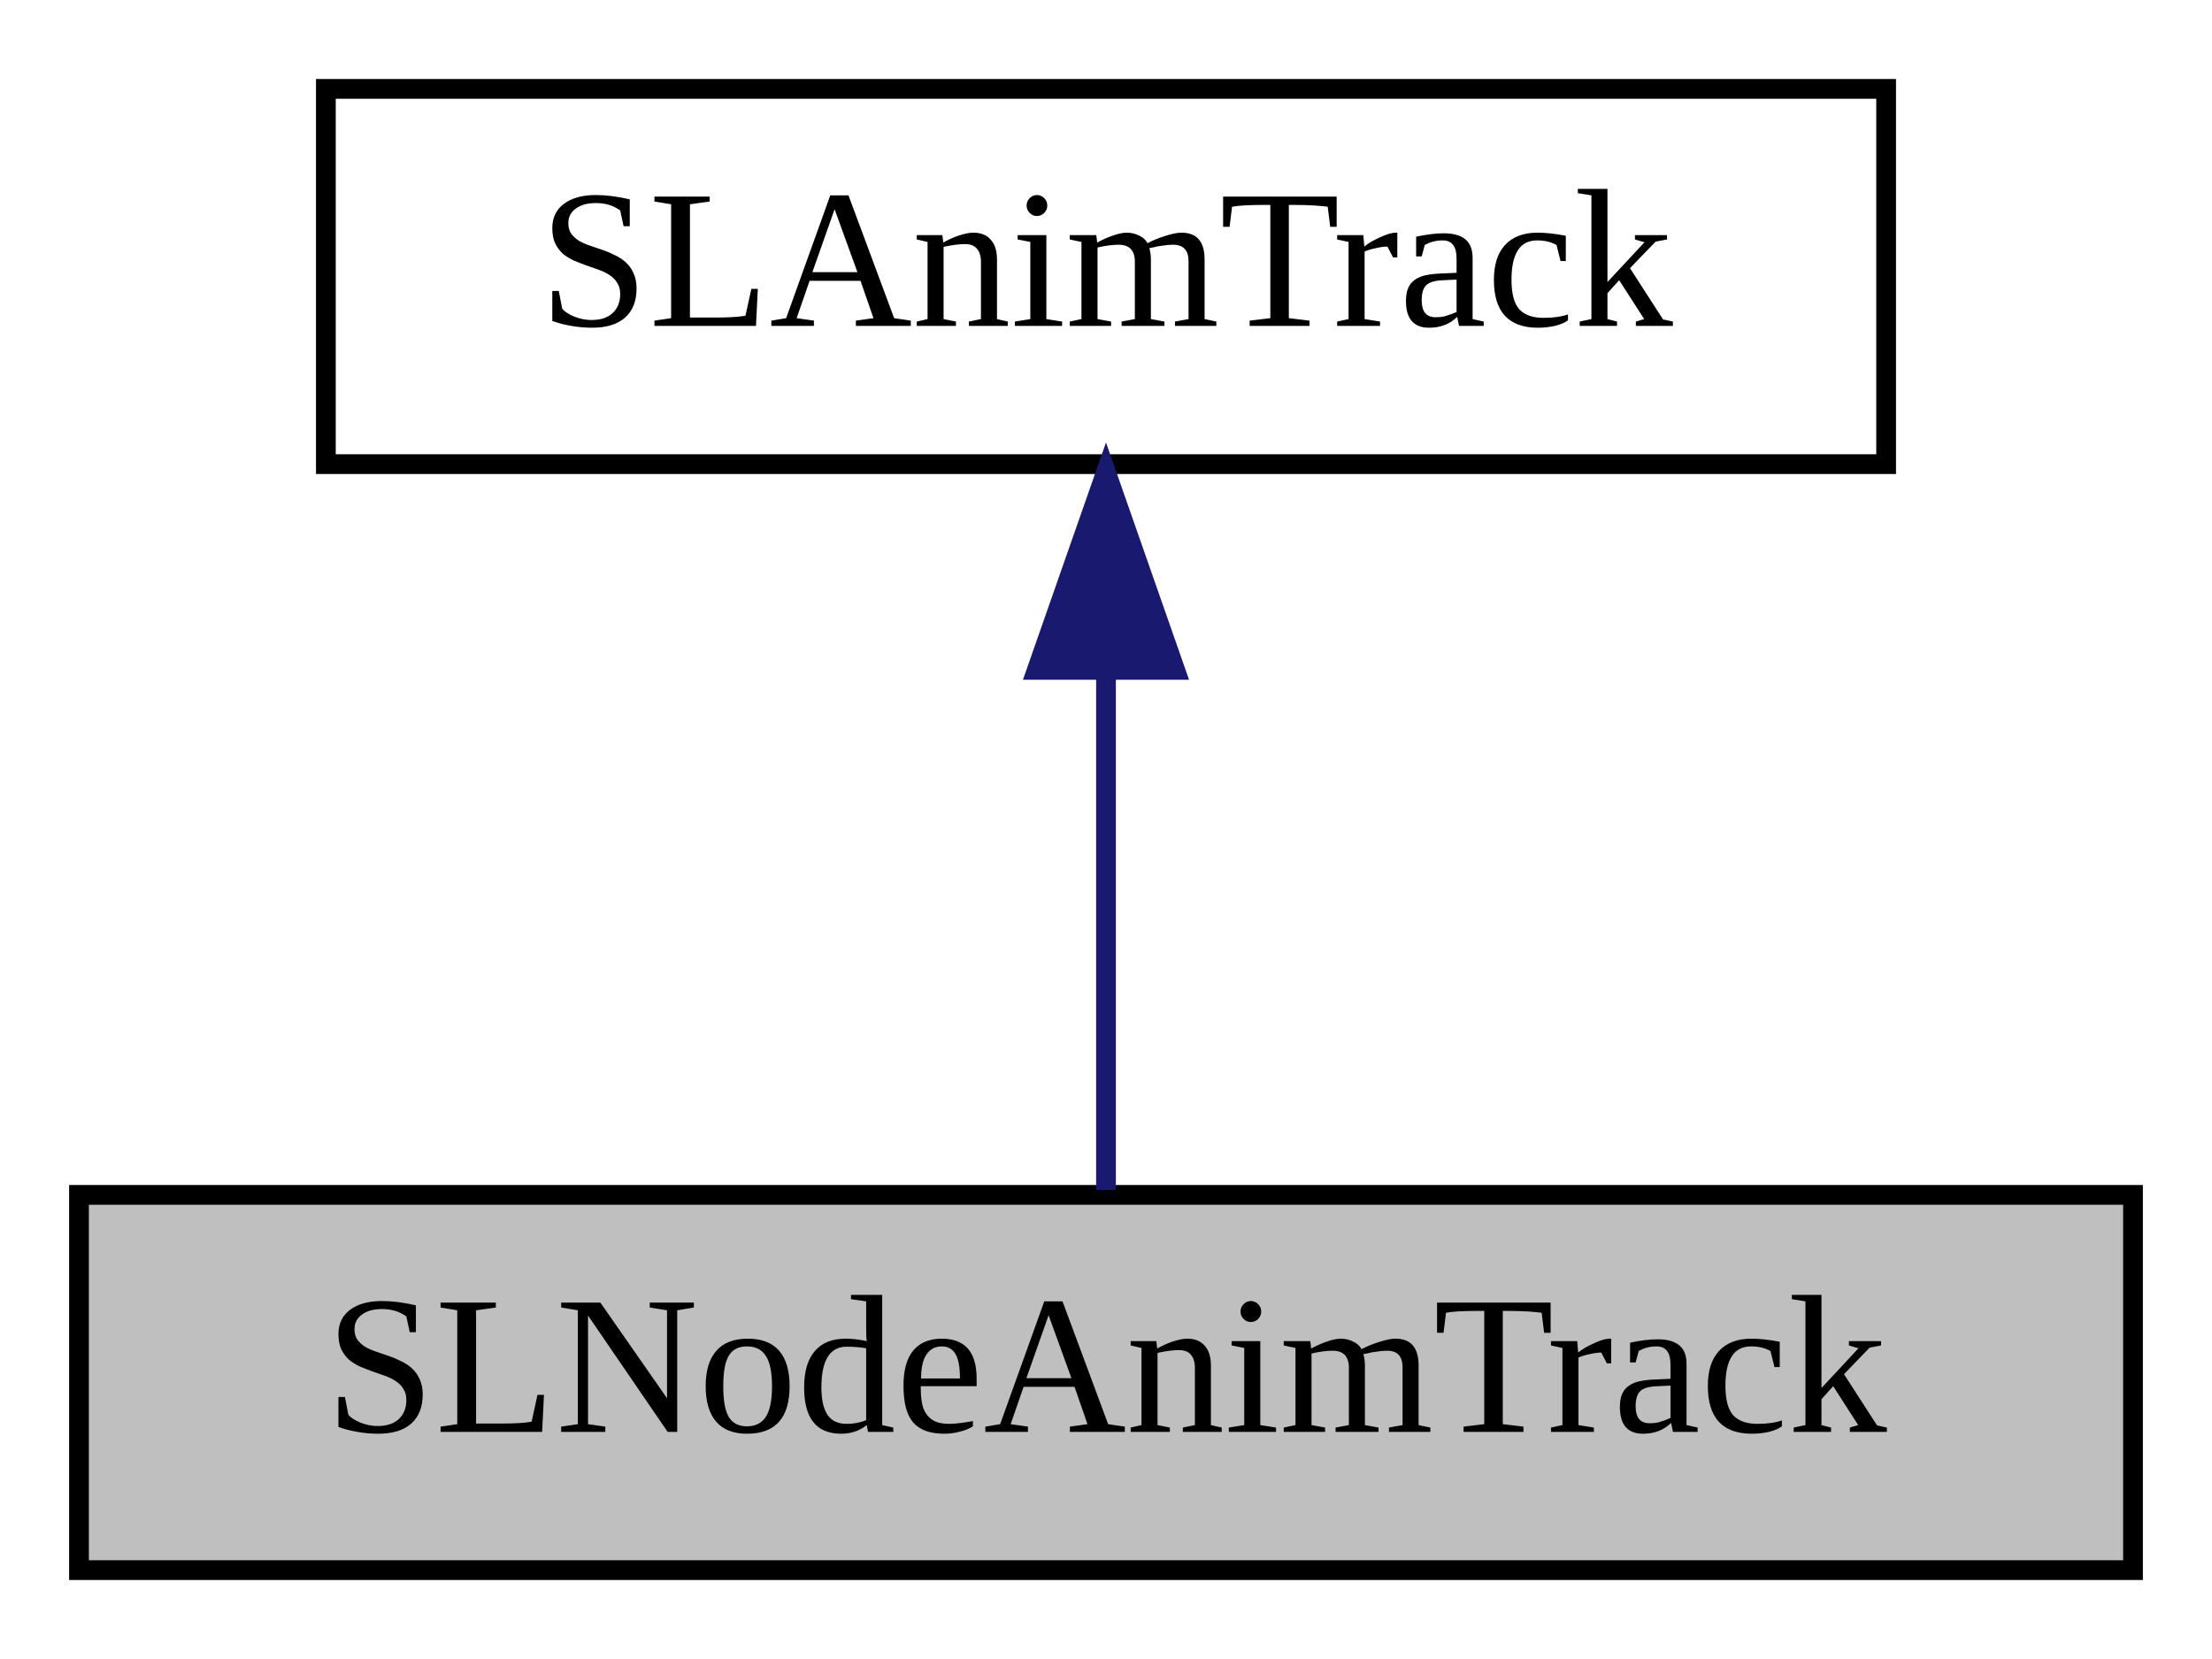
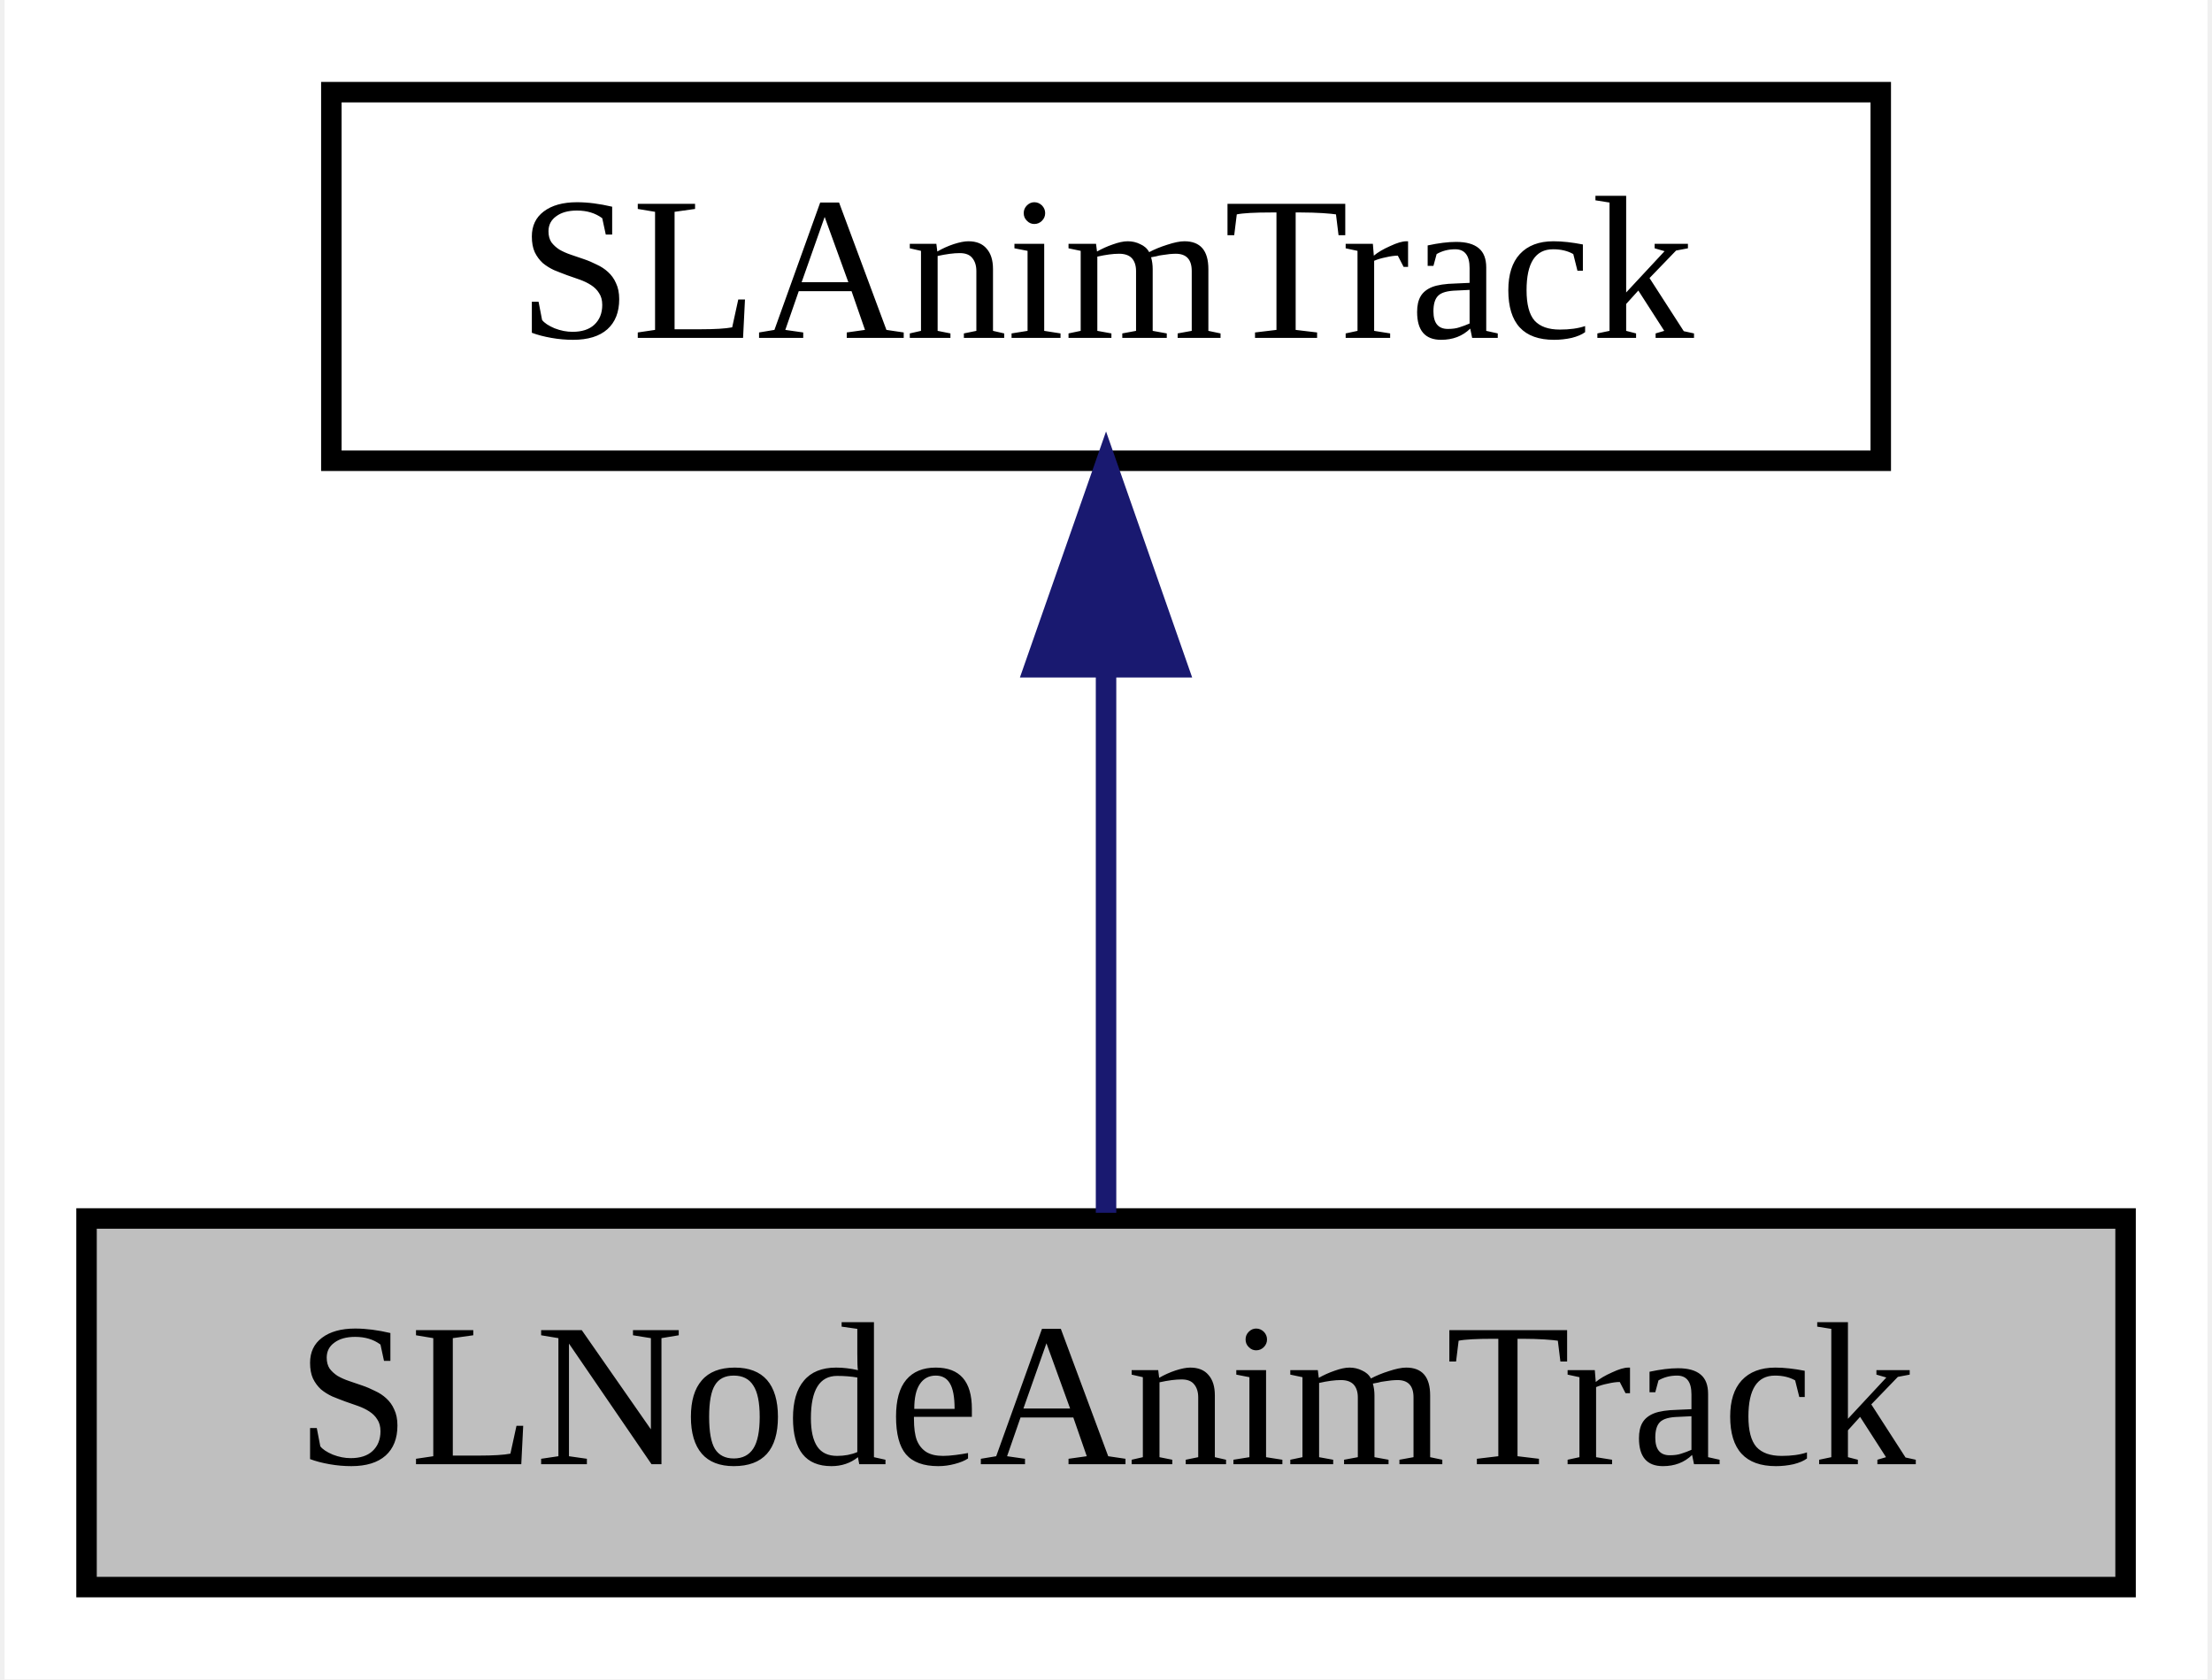
- <svg xmlns="http://www.w3.org/2000/svg" xmlns:xlink="http://www.w3.org/1999/xlink" width="112pt" height="84pt" viewBox="0.00 0.00 112.00 84.00">
-   <g id="graph1" class="graph" transform="scale(1 1) rotate(0) translate(4 80)">
-     <polygon fill="white" stroke="white" points="-4,5 -4,-80 109,-80 109,5 -4,5" />
+ <svg xmlns="http://www.w3.org/2000/svg" xmlns:xlink="http://www.w3.org/1999/xlink" width="108pt" height="82pt" viewBox="0.00 0.00 107.55 82.00">
+   <g id="graph0" class="graph" transform="scale(1 1) rotate(0) translate(4 78)">
+     <polygon fill="#ffffff" stroke="transparent" points="-4,4 -4,-78 103.555,-78 103.555,4 -4,4" />
    <g id="node1" class="node">
-       <polygon fill="#bfbfbf" stroke="black" points="0,-0.5 0,-19.5 104,-19.5 104,-0.5 0,-0.5" />
-       <text text-anchor="middle" x="52" y="-7.5" font-family="Arial.ttf" font-size="10.00">SLNodeAnimTrack</text>
+       <g id="a_node1">
+         <a xlink:title="Specialized animation track for node animations.">
+           <polygon fill="#bfbfbf" stroke="#000000" points="0,-.5 0,-18.5 99.555,-18.5 99.555,-.5 0,-.5" />
+           <text text-anchor="middle" x="49.777" y="-6.5" font-family="Arial.ttf" font-size="10.00" fill="#000000">SLNodeAnimTrack</text>
+         </a>
+       </g>
    </g>
    <g id="node2" class="node">
-       <a xlink:href="class_s_l_anim_track.html" target="_top" xlink:title="Abstract base class for SLAnimationTracks providing time and keyframe functions.">
-         <polygon fill="white" stroke="black" points="12.5,-56.5 12.5,-75.5 91.5,-75.5 91.5,-56.5 12.5,-56.5" />
-         <text text-anchor="middle" x="52" y="-63.5" font-family="Arial.ttf" font-size="10.00">SLAnimTrack</text>
-       </a>
+       <g id="a_node2">
+         <a xlink:href="class_s_l_anim_track.html" target="_top" xlink:title="Abstract base class for SLAnimationTracks providing time and keyframe functions.">
+           <polygon fill="#ffffff" stroke="#000000" points="11.953,-55.5 11.953,-73.5 87.602,-73.5 87.602,-55.5 11.953,-55.5" />
+           <text text-anchor="middle" x="49.777" y="-61.5" font-family="Arial.ttf" font-size="10.00" fill="#000000">SLAnimTrack</text>
+         </a>
+       </g>
    </g>
-     <g id="edge2" class="edge">
-       <path fill="none" stroke="midnightblue" d="M52,-45.804C52,-36.91 52,-26.78 52,-19.751" />
-       <polygon fill="midnightblue" stroke="midnightblue" points="48.5,-46.083 52,-56.083 55.5,-46.083 48.5,-46.083" />
+     <g id="edge1" class="edge">
+       <path fill="none" stroke="#191970" d="M49.777,-45.383C49.777,-36.374 49.777,-26.037 49.777,-18.779" />
+       <polygon fill="#191970" stroke="#191970" points="46.277,-45.418 49.777,-55.418 53.277,-45.418 46.277,-45.418" />
    </g>
  </g>
</svg>
